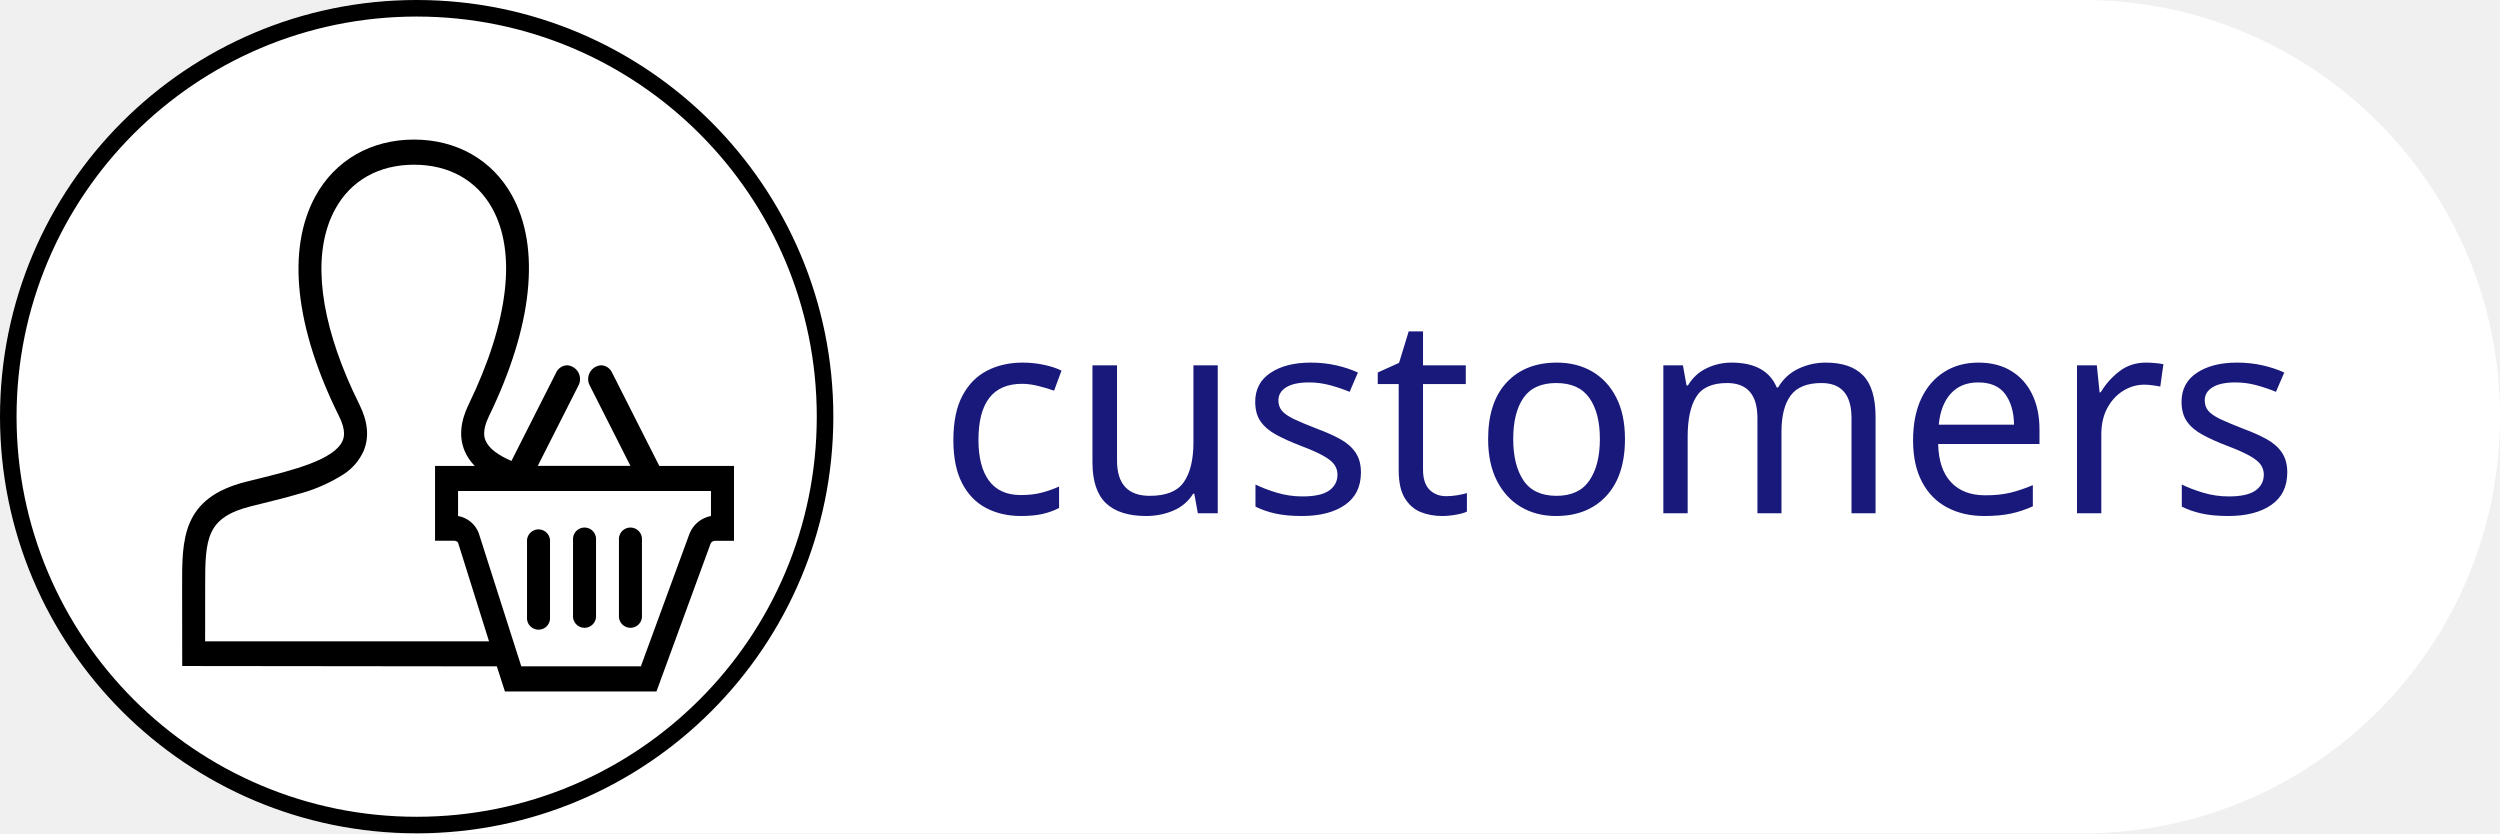
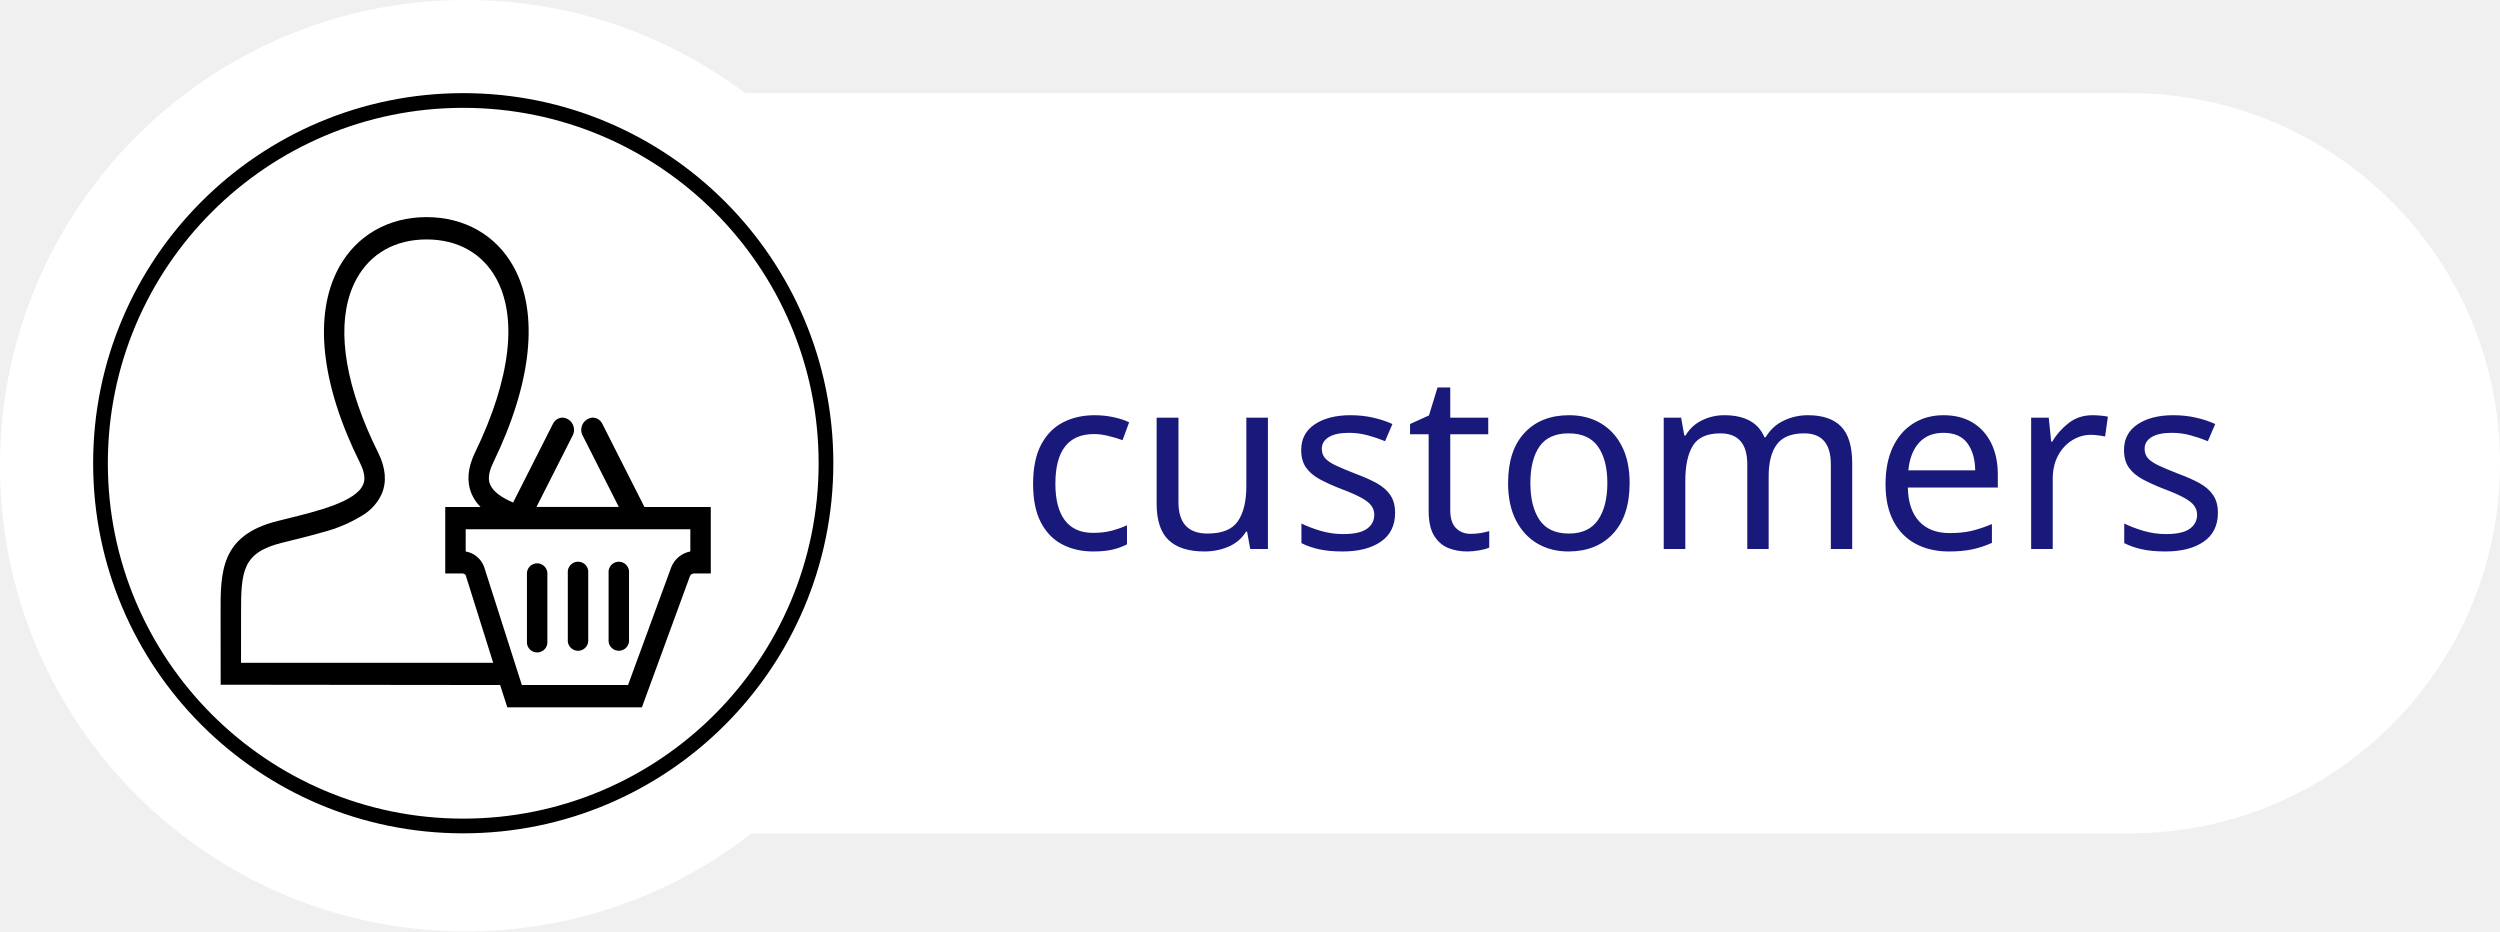
- <svg xmlns="http://www.w3.org/2000/svg" width="453" height="151" viewBox="0 0 453 151">
+ <svg xmlns="http://www.w3.org/2000/svg" width="510" height="190" viewBox="0 0 510 190">
  <defs>
    <style>.a,.b{fill:#fff;}.b{stroke:#000;stroke-width:3px;}.c{fill:#19197b;font-size:50px;font-family:Poppins-Regular, Poppins;}.d{fill-rule:evenodd;}.e{stroke:none;}.f{fill:none;}</style>
  </defs>
-   <rect class="a" width="453" height="151" rx="75.5" />
-   <g class="b">
+   <rect class="a" width="491" height="151" rx="75.5" transform="translate(19 19)" />
+   <circle class="a" cx="95" cy="95" r="95" />
+   <g class="b" transform="translate(19 19)">
    <circle class="e" cx="75.5" cy="75.5" r="75.5" />
    <circle class="f" cx="75.5" cy="75.5" r="74" />
  </g>
-   <text class="c" transform="translate(170 93)">
+   <text class="c" transform="translate(208 112)">
    <tspan x="0" y="0">customers</tspan>
  </text>
-   <path class="d" d="M85.95,101H58.492l-1.467-4.545-14.962-.017L.018,96.391C0,96.368.01,83.1,0,82-.023,73.377-.048,65.923,11.6,63l1.975-.491c6.267-1.545,14.058-3.464,15.516-6.968.171-.418.7-1.686-.633-4.368-8.025-16.127-9.554-30.3-4.312-39.9C27.714,4.745,34.23,1,42.017,1c7.725,0,14.2,3.691,17.75,10.118,5.242,9.482,3.754,23.7-4.183,40.032-1.308,2.7-.775,3.968-.6,4.391.629,1.5,2.379,2.686,4.687,3.691L67.838,43.1a2.249,2.249,0,0,1,1.954-1.2,2.512,2.512,0,0,1,1.954,3.8l-7.3,14.423H81.233l-7.3-14.423a2.512,2.512,0,0,1,1.954-3.8,2.249,2.249,0,0,1,1.954,1.2l8.621,17.032H100V73.7H96.55a.88.88,0,0,0-.8.541L85.95,101Zm9.879-36.318H50v4.527a4.935,4.935,0,0,1,3.729,3.045l7.729,24.2H83.121l8.821-24.05a5.237,5.237,0,0,1,3.887-3.2Zm-42.8-4.545a8.718,8.718,0,0,1-1.829-2.7c-1.042-2.473-.8-5.3.7-8.4,3.67-7.555,5.871-14.531,6.575-20.726.66-5.8-.084-10.871-2.275-14.838-2.821-5.109-7.854-7.918-14.179-7.918-6.375,0-11.45,2.859-14.287,8.055-3.954,7.237-3.181,17.932,2.167,30.583.636,1.505,1.393,3.15,2.225,4.821,1.546,3.1,1.8,5.923.767,8.4a9.81,9.81,0,0,1-3.58,4.2,29.261,29.261,0,0,1-8.487,3.673c-1.833.548-4.09,1.1-6.325,1.656l-1.962.486c-8.083,2.032-8.391,5.709-8.362,14.564l-.008,9.923H55.609L49.984,73.991a.993.993,0,0,0-.7-.3H45.83V60.136ZM66.663,73.9a2.091,2.091,0,1,0-4.167,0V87.541a2.091,2.091,0,1,0,4.167,0ZM75,73.568a2.091,2.091,0,1,0-4.167,0V87.2A2.091,2.091,0,1,0,75,87.2Zm8.321,0a2.091,2.091,0,1,0-4.167,0V87.2a2.091,2.091,0,1,0,4.167,0Z" transform="translate(33 24.29)" />
+   <path class="d" d="M85.95,101H58.492l-1.467-4.545-14.962-.017L.018,96.391C0,96.368.01,83.1,0,82-.023,73.377-.048,65.923,11.6,63l1.975-.491c6.267-1.545,14.058-3.464,15.516-6.968.171-.418.7-1.686-.633-4.368-8.025-16.127-9.554-30.3-4.312-39.9C27.714,4.745,34.23,1,42.017,1c7.725,0,14.2,3.691,17.75,10.118,5.242,9.482,3.754,23.7-4.183,40.032-1.308,2.7-.775,3.968-.6,4.391.629,1.5,2.379,2.686,4.687,3.691L67.838,43.1a2.249,2.249,0,0,1,1.954-1.2,2.512,2.512,0,0,1,1.954,3.8l-7.3,14.423H81.233l-7.3-14.423a2.512,2.512,0,0,1,1.954-3.8,2.249,2.249,0,0,1,1.954,1.2l8.621,17.032H100V73.7H96.55a.88.88,0,0,0-.8.541L85.95,101Zm9.879-36.318H50v4.527a4.935,4.935,0,0,1,3.729,3.045l7.729,24.2H83.121l8.821-24.05a5.237,5.237,0,0,1,3.887-3.2Zm-42.8-4.545a8.718,8.718,0,0,1-1.829-2.7c-1.042-2.473-.8-5.3.7-8.4,3.67-7.555,5.871-14.531,6.575-20.726.66-5.8-.084-10.871-2.275-14.838-2.821-5.109-7.854-7.918-14.179-7.918-6.375,0-11.45,2.859-14.287,8.055-3.954,7.237-3.181,17.932,2.167,30.583.636,1.505,1.393,3.15,2.225,4.821,1.546,3.1,1.8,5.923.767,8.4a9.81,9.81,0,0,1-3.58,4.2,29.261,29.261,0,0,1-8.487,3.673c-1.833.548-4.09,1.1-6.325,1.656l-1.962.486c-8.083,2.032-8.391,5.709-8.362,14.564l-.008,9.923H55.609L49.984,73.991a.993.993,0,0,0-.7-.3H45.83V60.136ZM66.663,73.9a2.091,2.091,0,1,0-4.167,0V87.541a2.091,2.091,0,1,0,4.167,0ZM75,73.568a2.091,2.091,0,1,0-4.167,0V87.2A2.091,2.091,0,1,0,75,87.2Zm8.321,0a2.091,2.091,0,1,0-4.167,0V87.2a2.091,2.091,0,1,0,4.167,0Z" transform="translate(45 43.29)" />
</svg>
